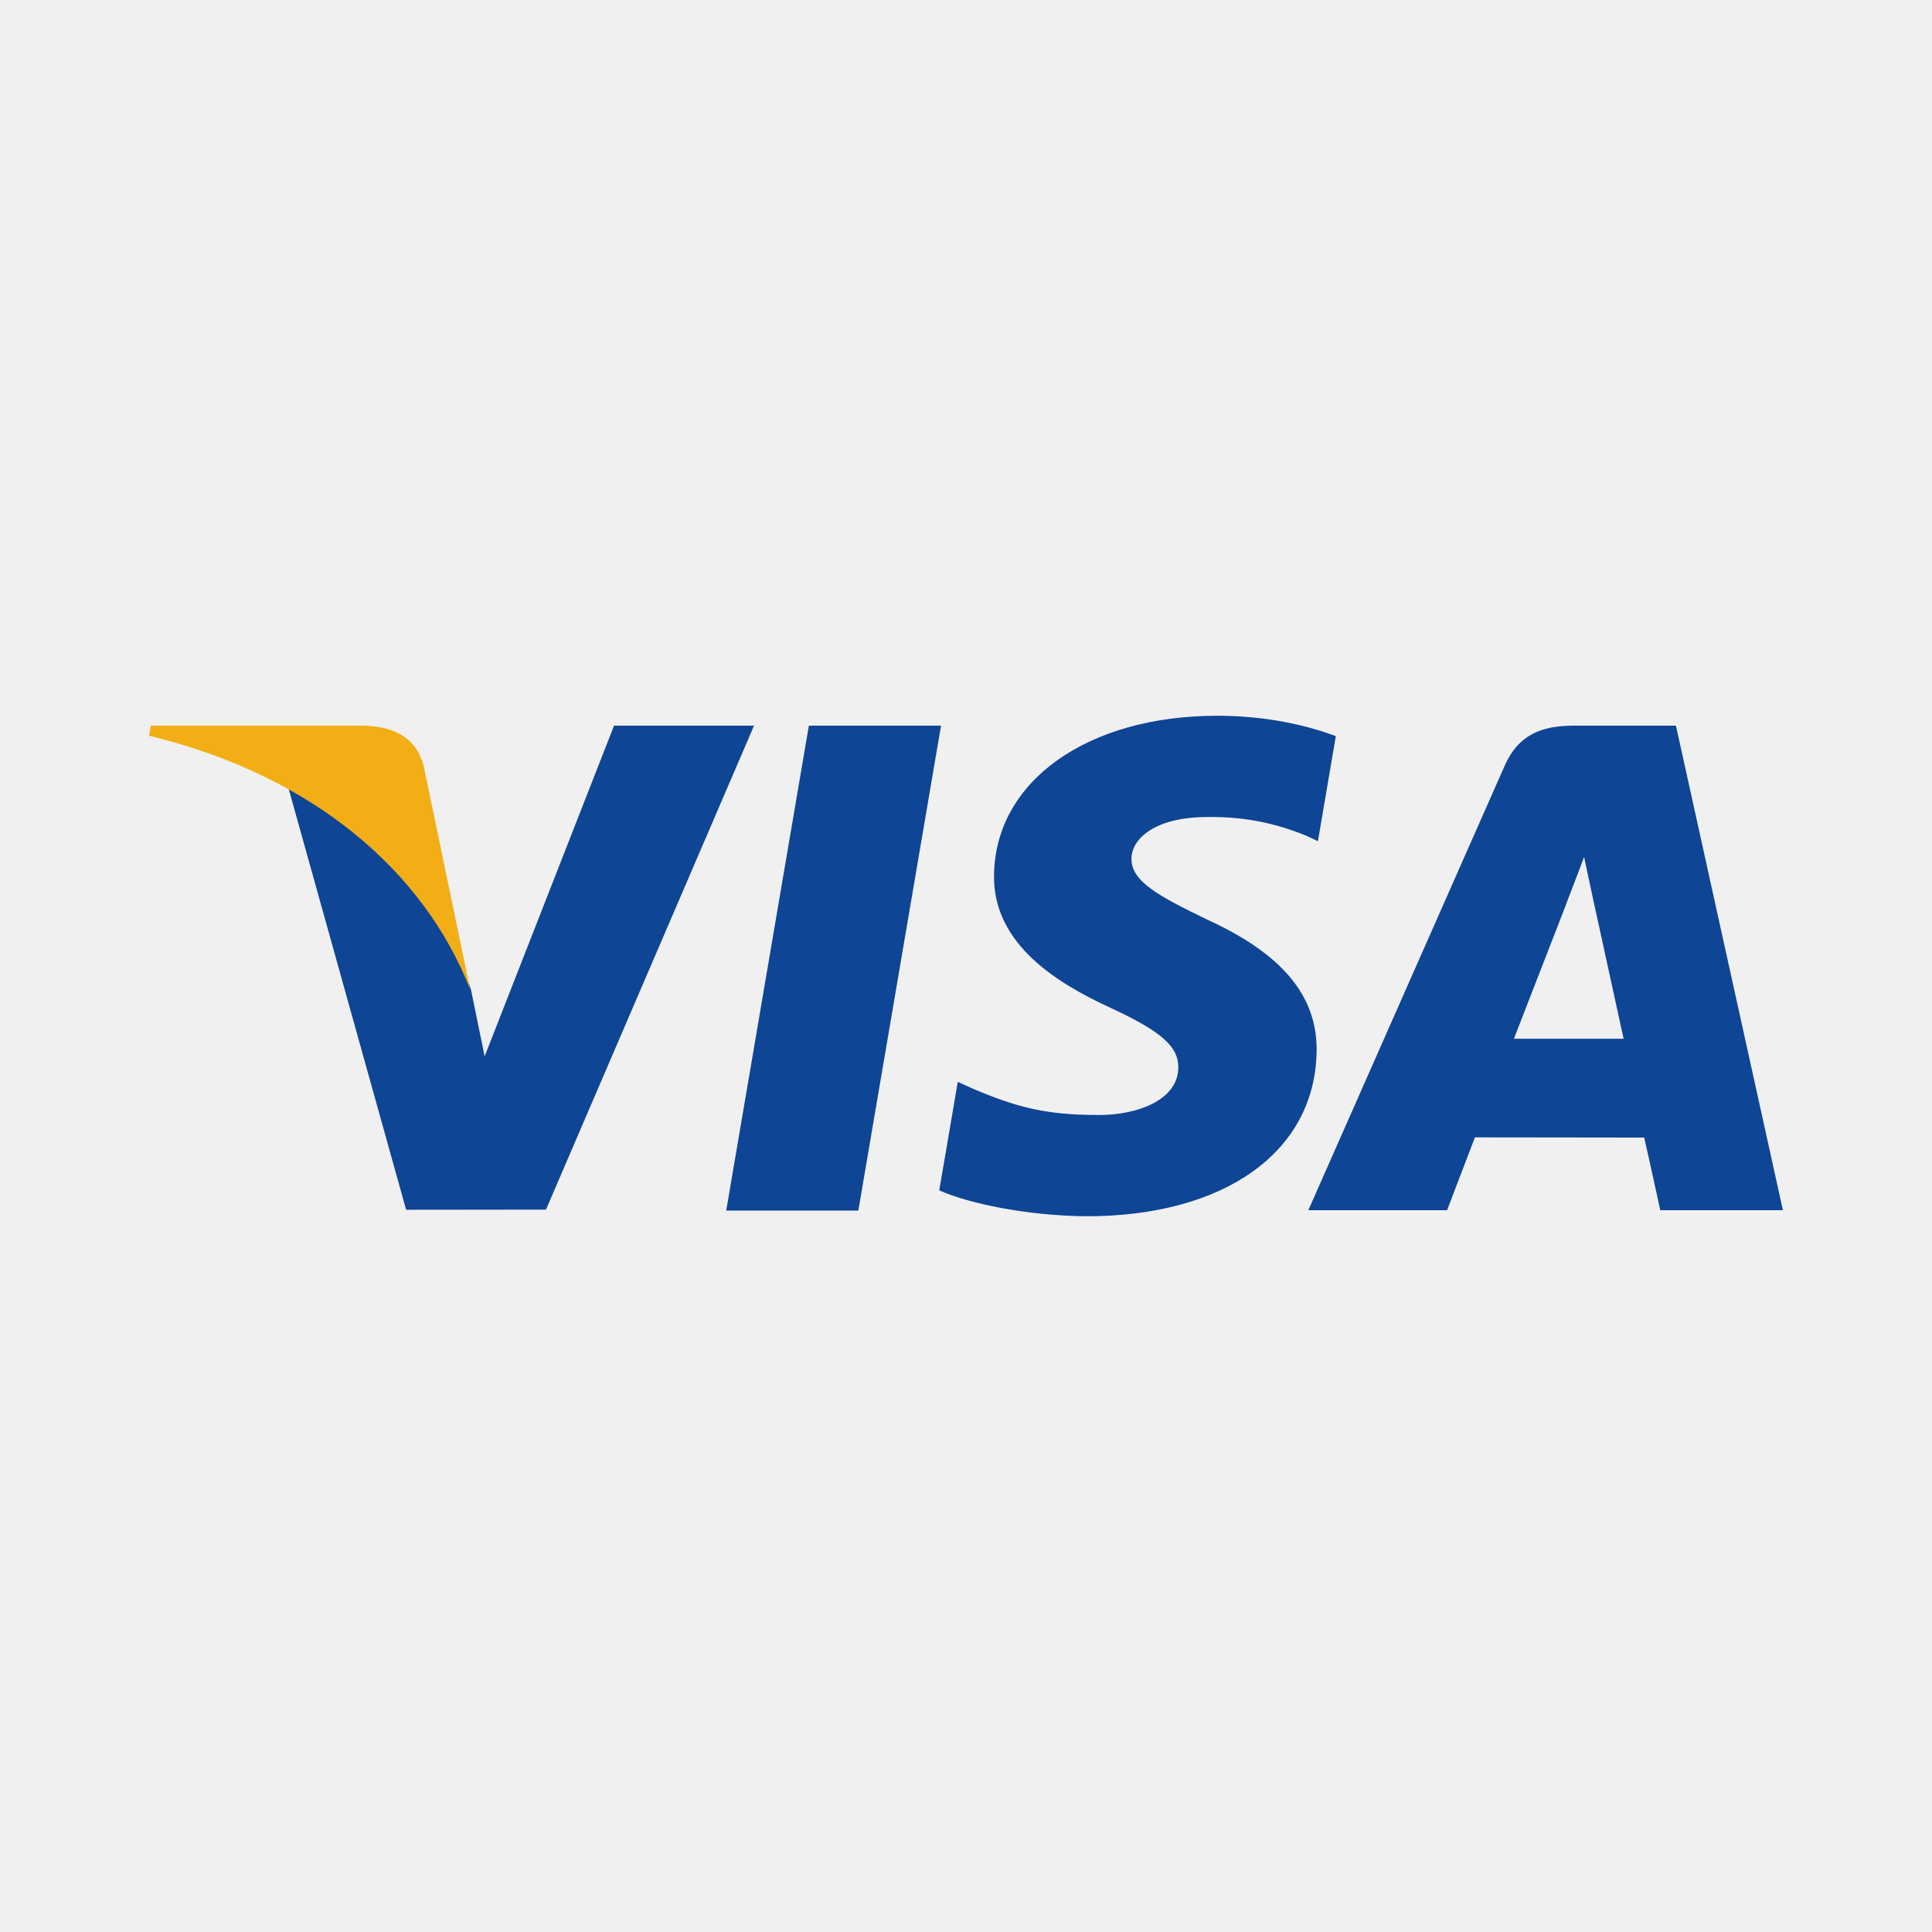
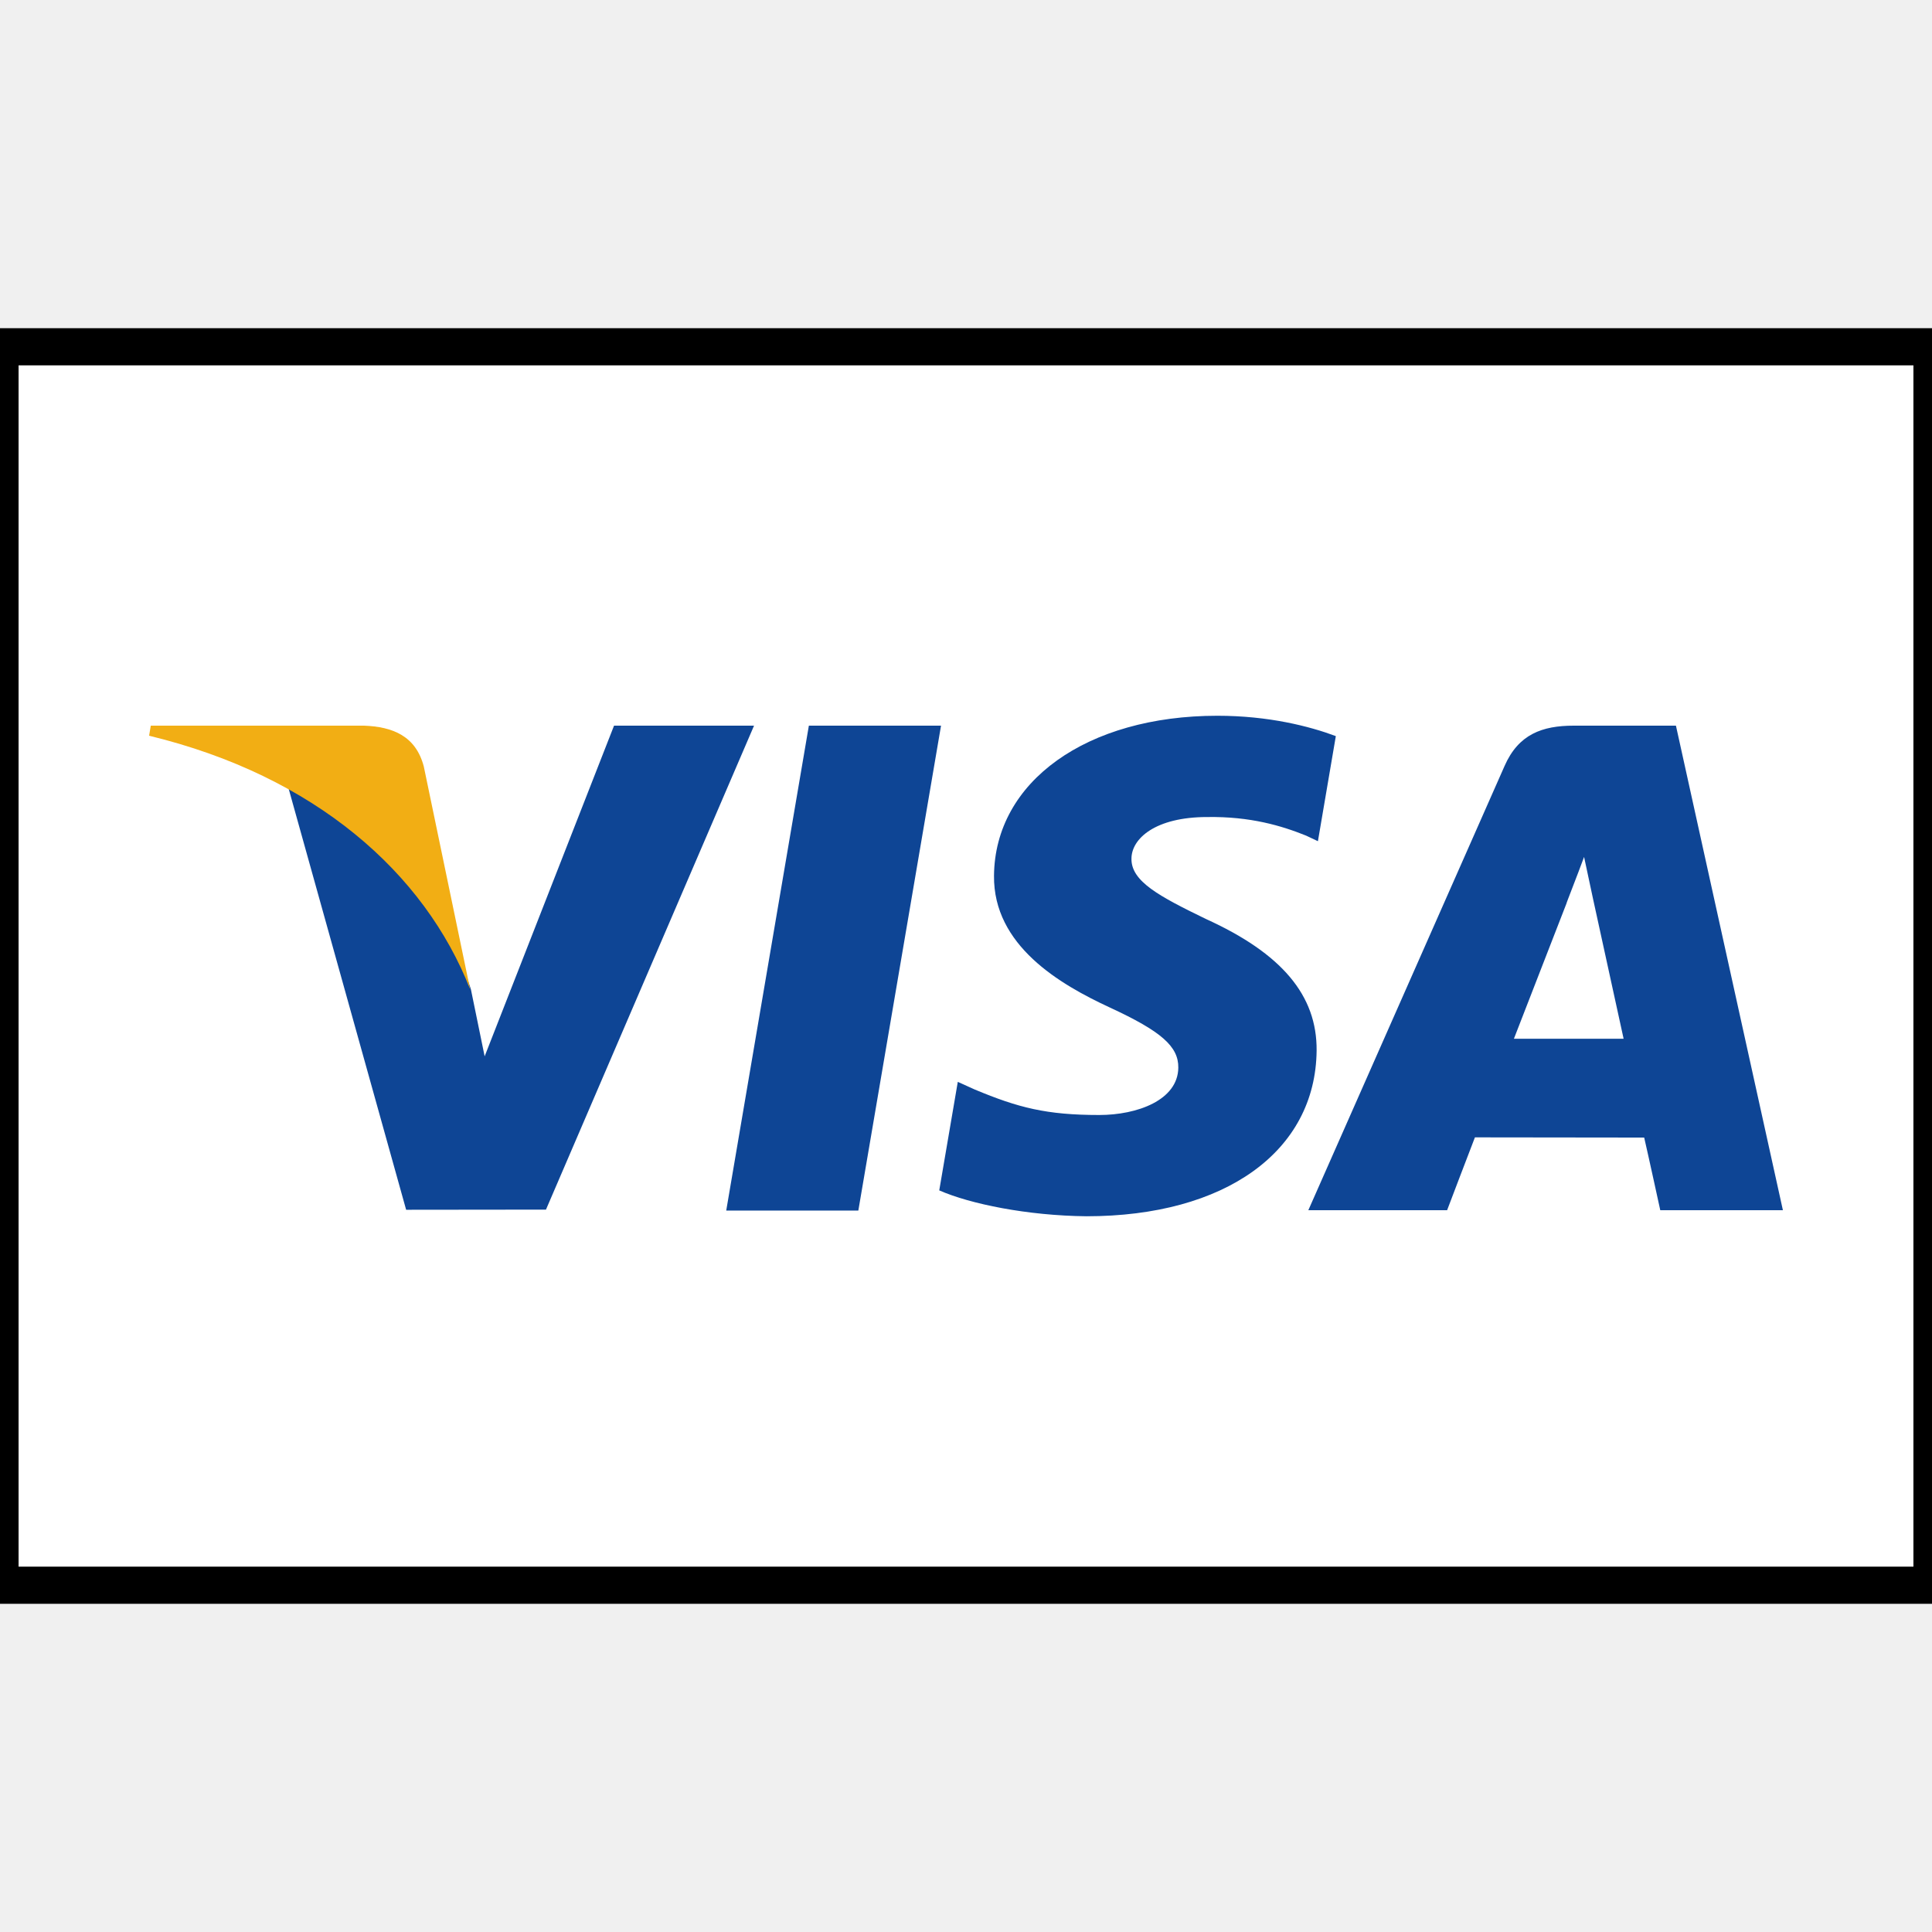
<svg xmlns="http://www.w3.org/2000/svg" width="200px" height="200px" viewBox="0 -140 780 780" enable-background="new 0 0 780 500" version="1.1" xml:space="preserve" fill="#000000" style="width: 200px; height: 200px; color: rgb(0, 0, 0);">
  <g id="SVGRepo_bgCarrier" stroke-width="0" />
  <g id="SVGRepo_tracerCarrier" stroke-linecap="round" stroke-linejoin="round" />
  <g id="SVGRepo_iconCarrier">
+     <rect width="780" height="500" fill="#FFF" stroke-width="15px" stroke="#000000" />
    <path d="m293.2 348.73l33.359-195.76h53.358l-33.384 195.76h-53.333zm246.11-191.54c-10.569-3.966-27.135-8.222-47.821-8.222-52.726 0-89.863 26.551-90.181 64.604-0.297 28.129 26.515 43.822 46.754 53.185 20.771 9.598 27.752 15.716 27.652 24.283-0.133 13.123-16.586 19.115-31.924 19.115-21.355 0-32.701-2.967-50.225-10.273l-6.878-3.111-7.487 43.822c12.463 5.467 35.508 10.199 59.438 10.445 56.09 0 92.502-26.248 92.916-66.885 0.199-22.27-14.016-39.215-44.801-53.188-18.65-9.056-30.072-15.099-29.951-24.269 0-8.137 9.668-16.838 30.56-16.838 17.446-0.271 30.088 3.534 39.936 7.5l4.781 2.259 7.231-42.427m137.31-4.223h-41.23c-12.772 0-22.332 3.486-27.94 16.234l-79.245 179.4h56.031s9.159-24.121 11.231-29.418c6.123 0 60.555 0.084 68.336 0.084 1.596 6.854 6.492 29.334 6.492 29.334h49.512l-43.187-195.64zm-65.417 126.41c4.414-11.279 21.26-54.724 21.26-54.724-0.314 0.521 4.381-11.334 7.074-18.684l3.606 16.878s10.217 46.729 12.353 56.527h-44.293v3e-3zm-363.3-126.41l-52.239 133.5-5.565-27.129c-9.726-31.274-40.025-65.157-73.898-82.12l47.767 171.2 56.455-0.063 84.004-195.39-56.524-1e-3" fill="#0E4595" />
    <path d="m146.92 152.96h-86.041l-0.682 4.073c66.939 16.204 111.23 55.363 129.62 102.42l-18.709-89.96c-3.229-12.396-12.597-16.096-24.186-16.528" fill="#F2AE14" />
  </g>
</svg>
